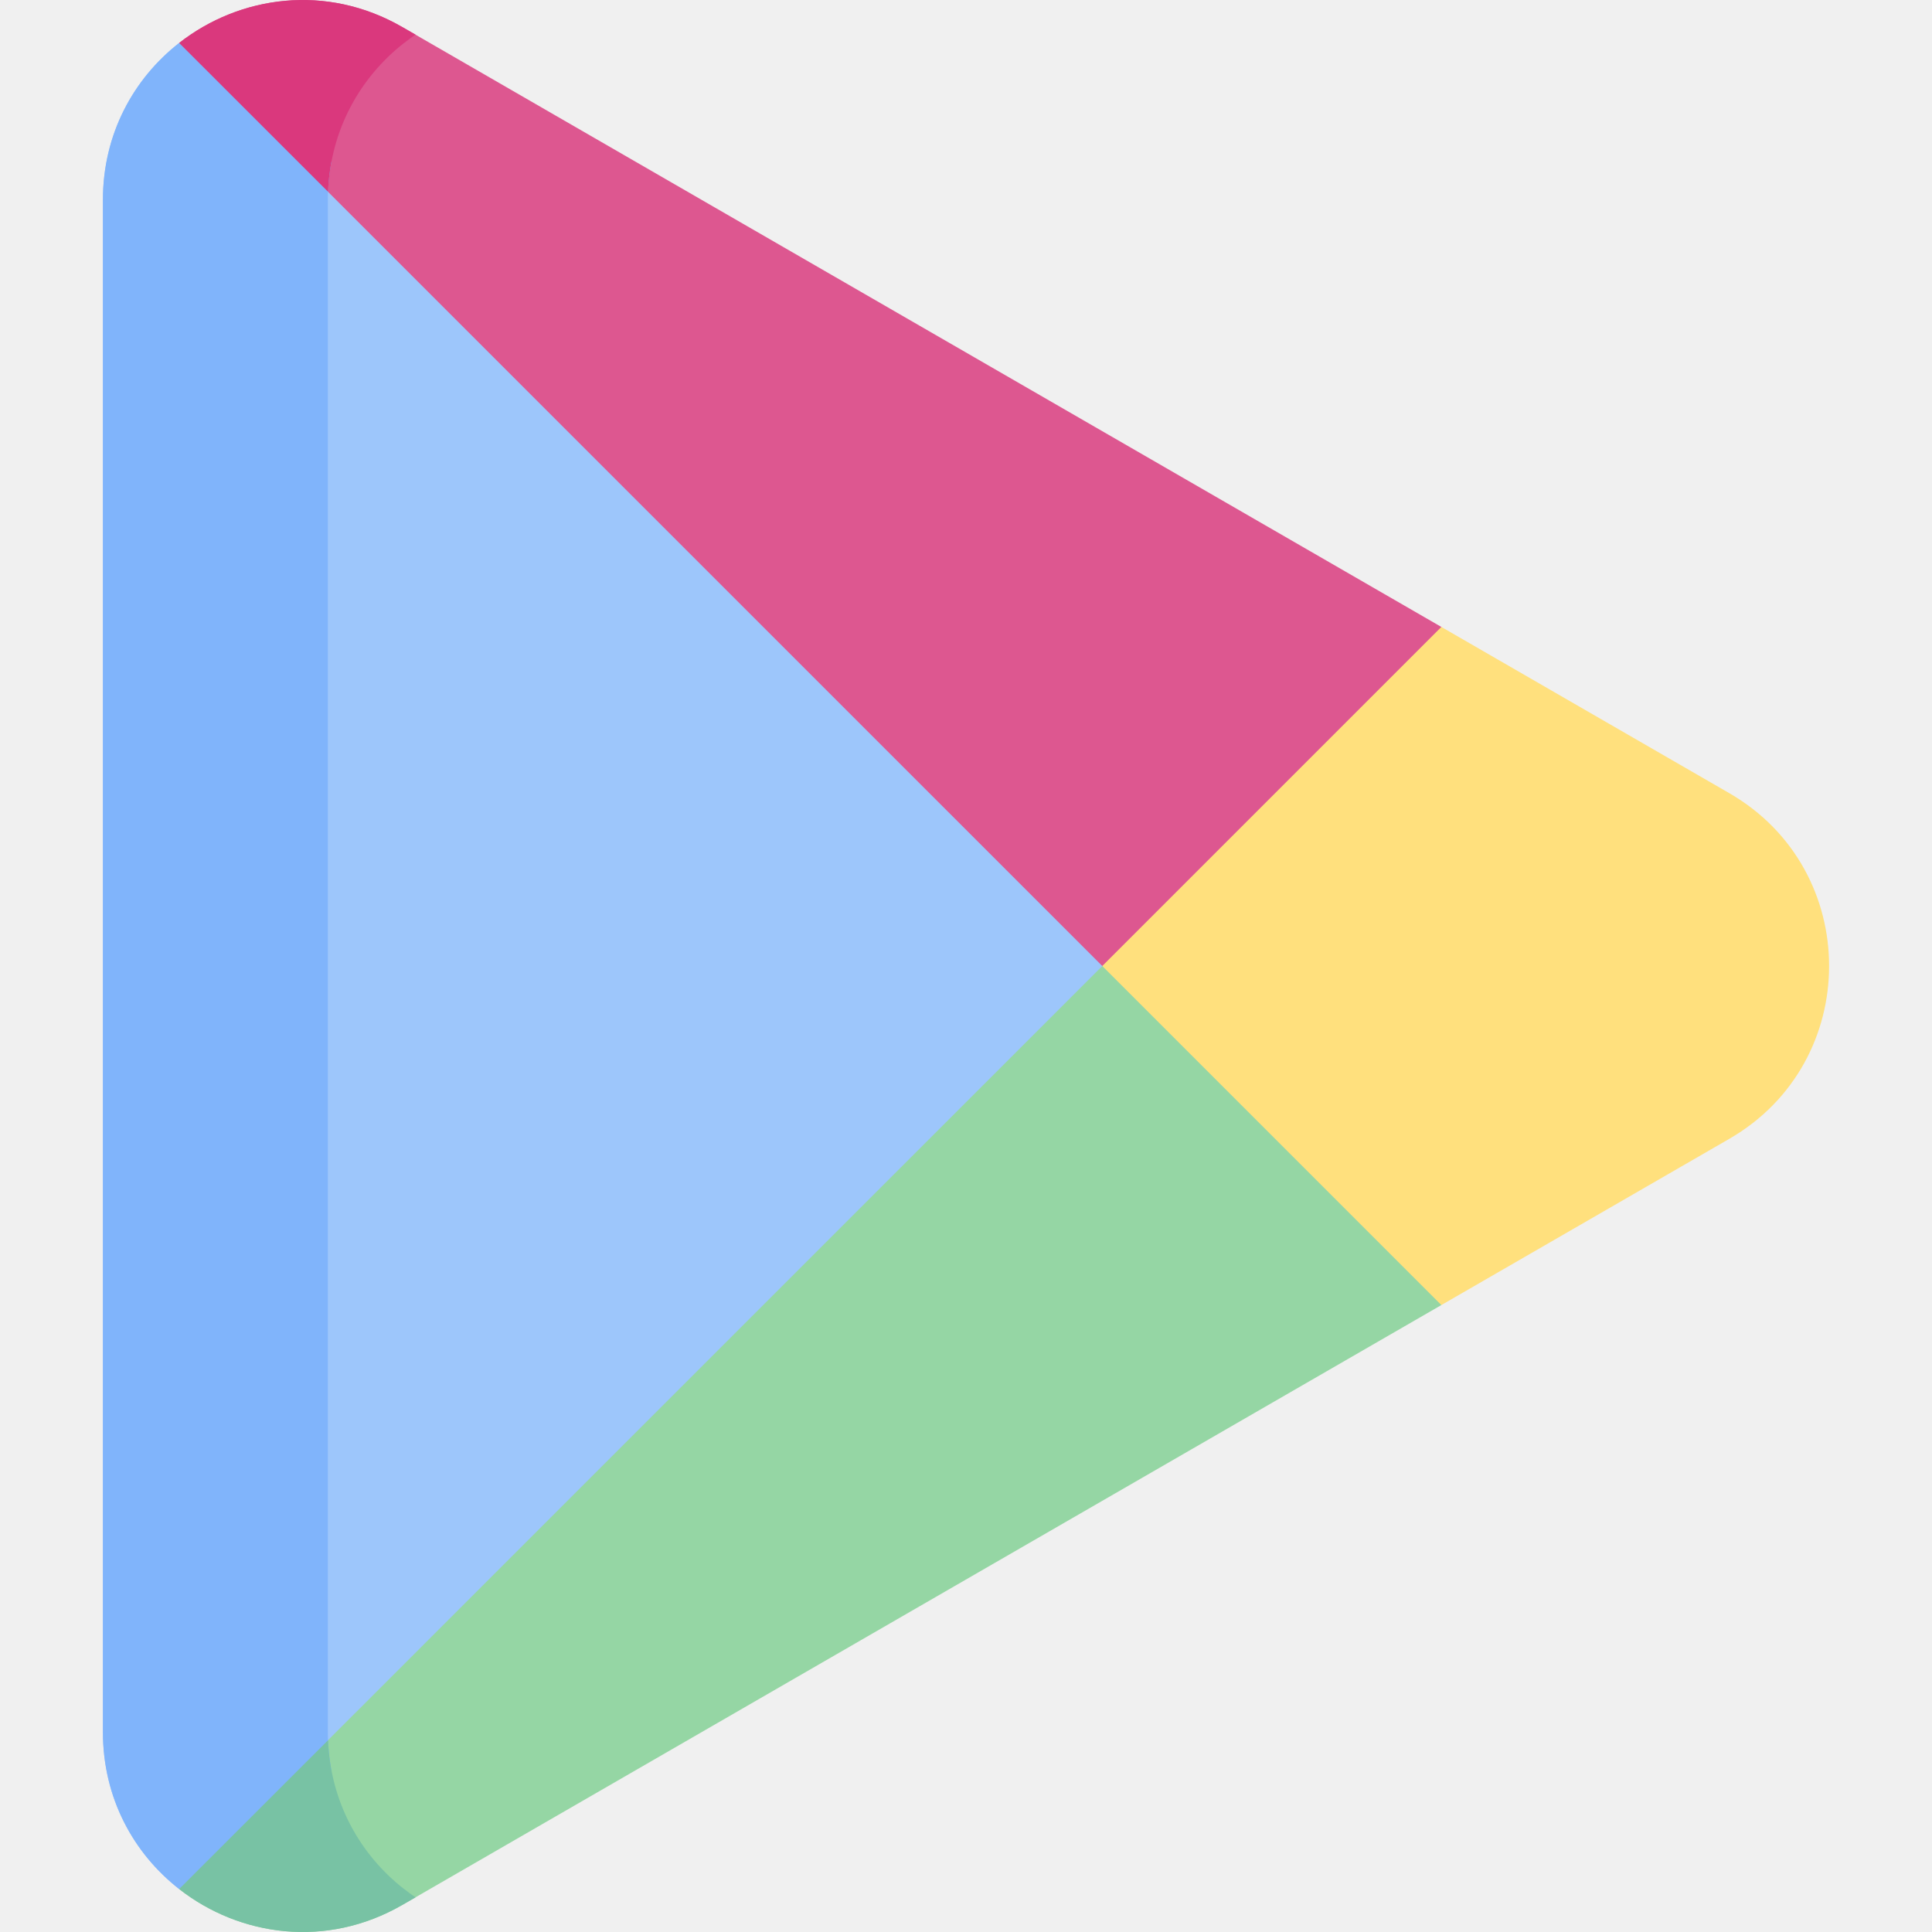
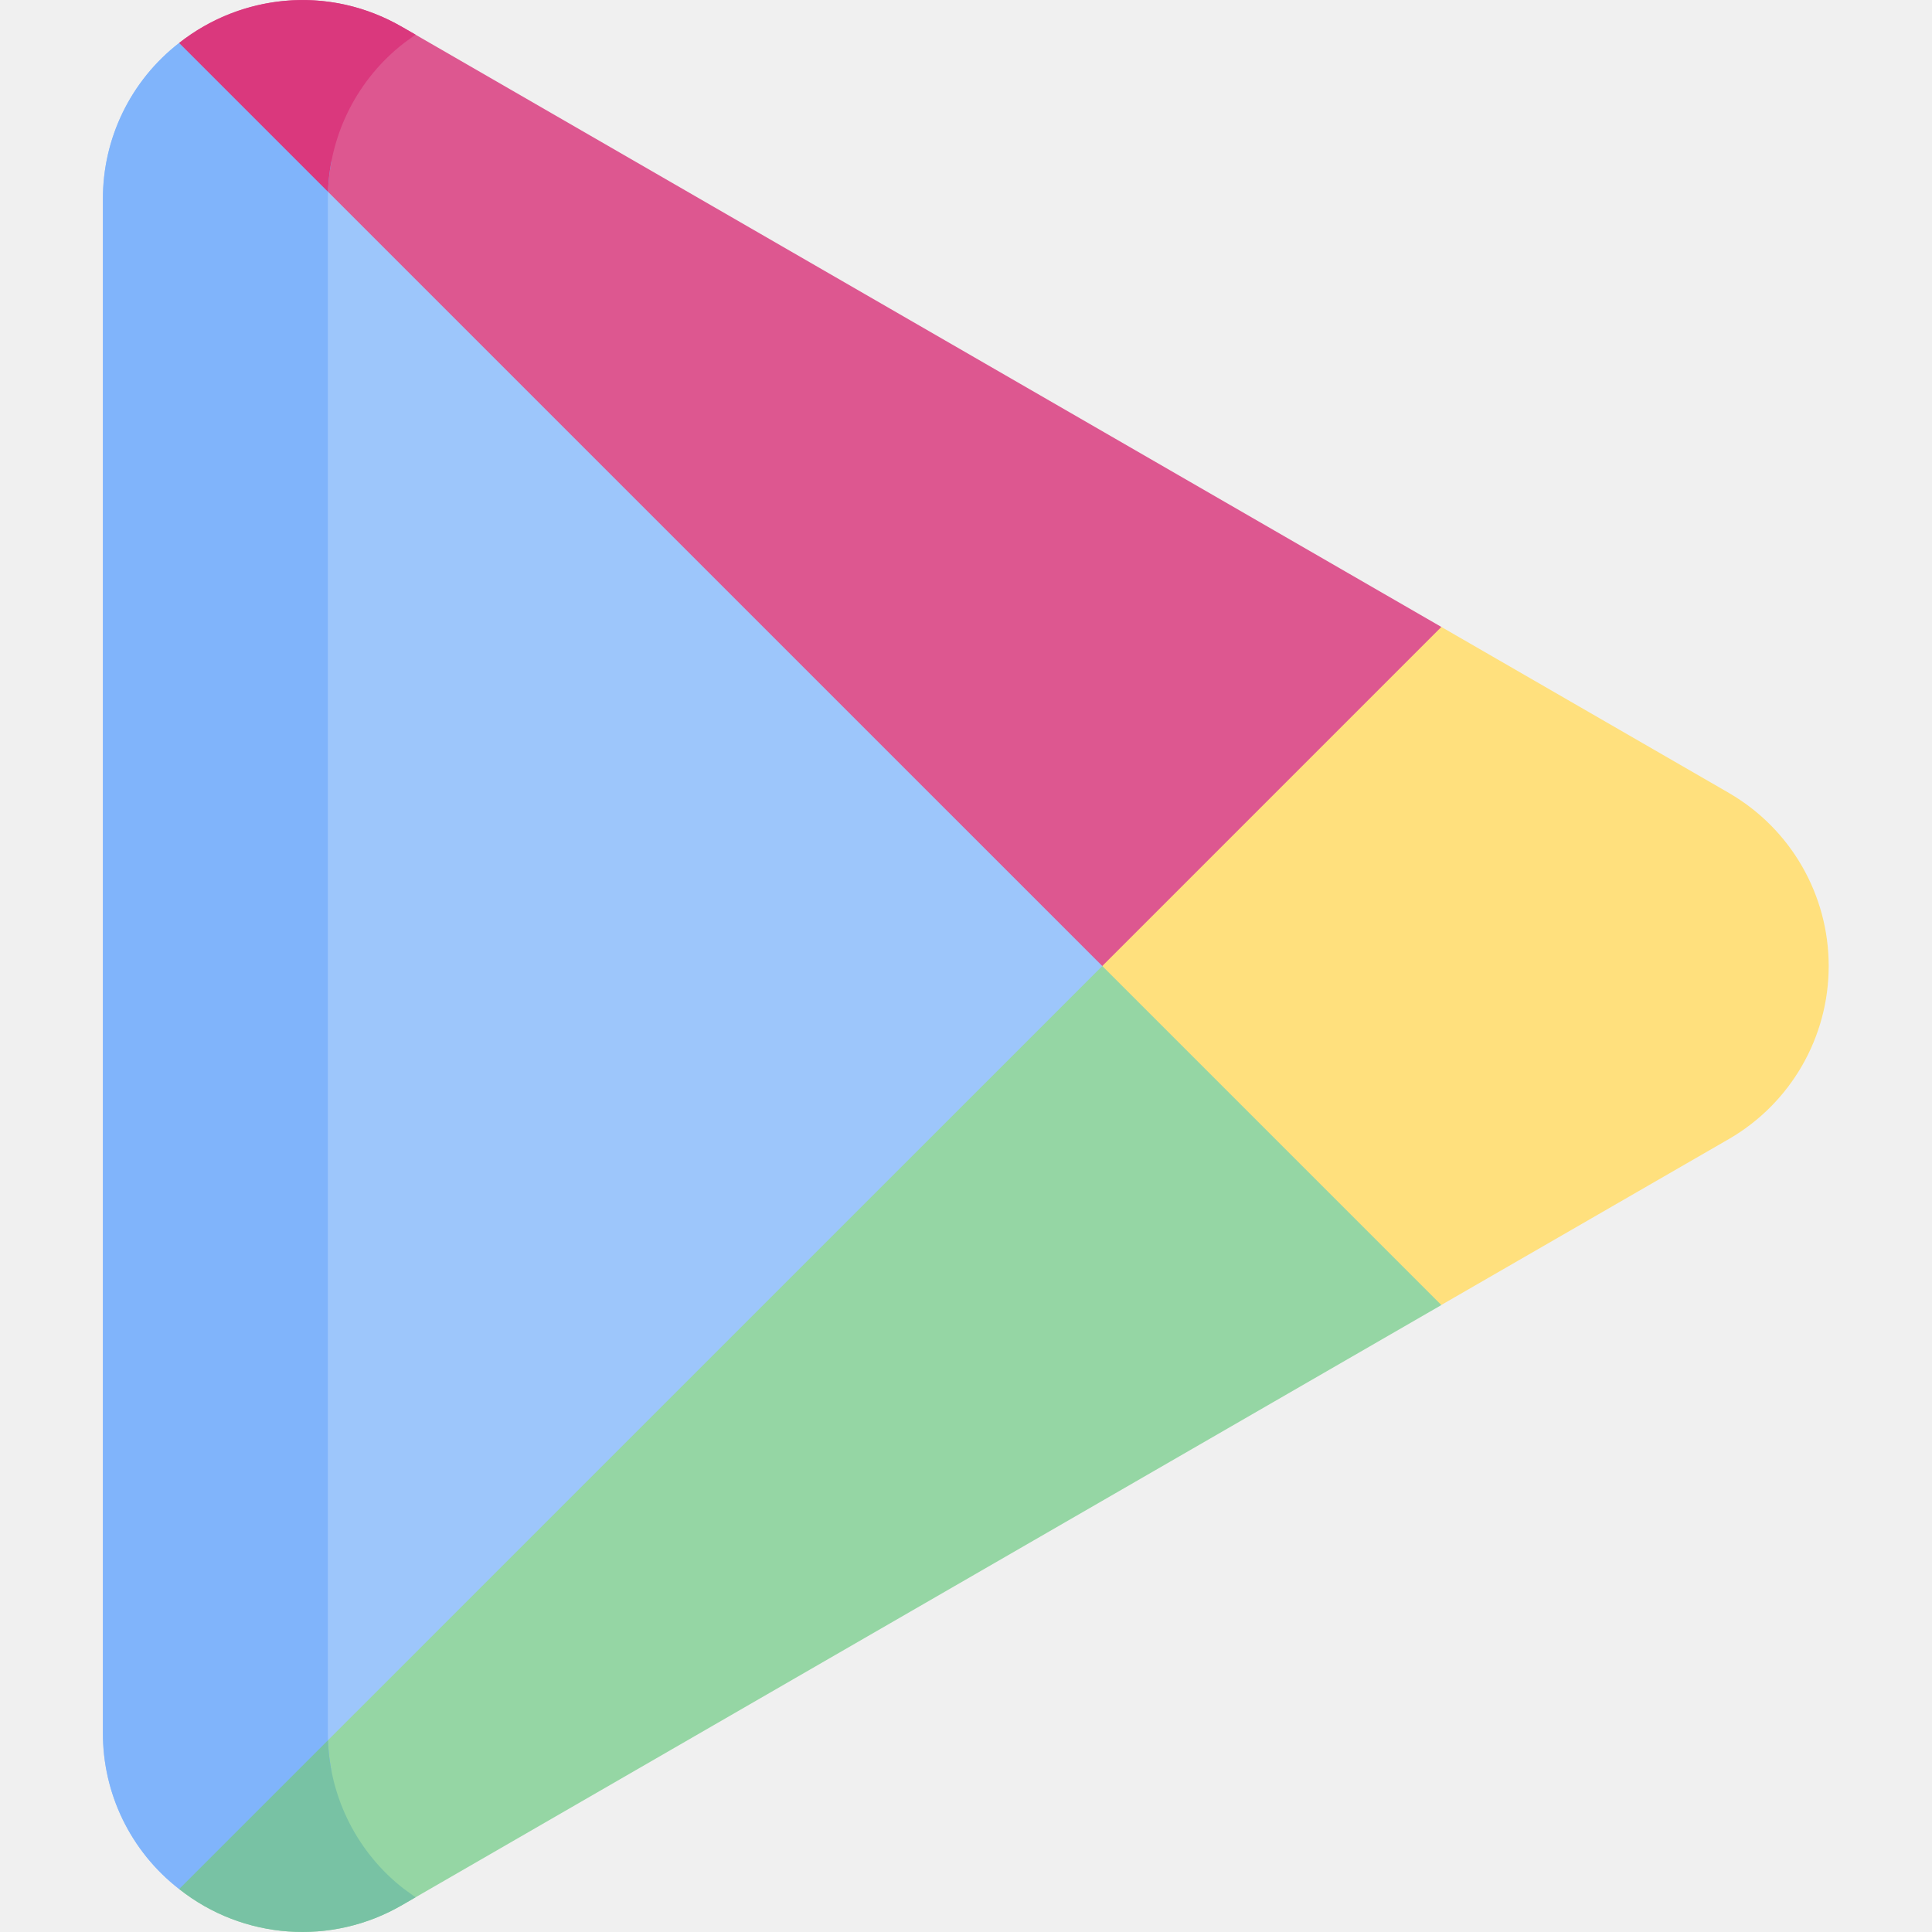
- <svg xmlns="http://www.w3.org/2000/svg" width="26" height="26" viewBox="0 0 26 26" fill="none">
-   <g clip-path="url(#clip0_2_161)">
-     <path d="M18.425 13L2.411 0.578C1.798 1.057 1.385 1.802 1.385 2.69L1.385 23.31C1.385 24.198 1.798 24.943 2.411 25.422L18.425 13Z" fill="#9DC6FB" />
-     <path d="M23.272 10.674L19.397 8.437L16.001 8.861L14.834 13L15.427 16.962L19.397 17.563L23.272 15.326C25.063 14.292 25.063 11.708 23.272 10.674Z" fill="#FFE07D" />
-     <path d="M19.397 8.437L5.414 0.364C4.392 -0.226 3.225 -0.059 2.411 0.578L14.834 13L19.397 8.437Z" fill="#DD5790" />
-     <path d="M19.397 17.563L14.834 13L2.411 25.422C3.225 26.059 4.392 26.226 5.414 25.636L19.397 17.563Z" fill="#95D6A4" />
-     <path d="M4.412 2.69C4.412 2.51 4.429 2.335 4.462 2.168L2.411 0.578C1.798 1.057 1.385 1.802 1.385 2.69L1.385 23.31C1.385 24.198 1.798 24.943 2.411 25.422L4.462 23.832C4.429 23.664 4.412 23.49 4.412 23.31L4.412 2.69Z" fill="#80B4FB" />
-     <path d="M5.592 0.466L5.414 0.364C4.393 -0.225 3.225 -0.059 2.411 0.578L4.415 2.581C4.447 1.741 4.851 1.037 5.438 0.578H5.439C5.489 0.539 5.54 0.501 5.592 0.466Z" fill="#DA387D" />
-     <path d="M5.439 25.422L5.439 25.421L5.438 25.422C4.85 24.963 4.447 24.259 4.415 23.419L2.411 25.422C3.225 26.059 4.393 26.226 5.414 25.636L5.592 25.534C5.54 25.498 5.489 25.461 5.439 25.422Z" fill="#78C2A4" />
+ <svg xmlns="http://www.w3.org/2000/svg" width="26" height="26" fill="none">
+   <g clip-path="url(#A)">
+     <path d="M18.425 13L2.411.578A2.65 2.65 0 0 0 1.385 2.69v20.62a2.65 2.65 0 0 0 1.026 2.112L18.425 13z" fill="#9dc6fb" />
+     <path d="M23.272 10.674l-3.875-2.237-3.396.425L14.834 13l.592 3.962 3.97.6 3.875-2.236a2.69 2.69 0 0 0 0-4.652z" fill="#ffe07d" />
+     <path d="M19.397 8.437L5.414.364a2.67 2.67 0 0 0-3.003.214L14.834 13l4.563-4.563z" fill="#dd5790" />
+     <path d="M19.397 17.563L14.834 13 2.411 25.422a2.67 2.67 0 0 0 3.003.214l13.983-8.073z" fill="#95d6a4" />
+     <path d="M4.412 2.69c0-.18.017-.355.049-.522L2.411.578A2.65 2.65 0 0 0 1.385 2.69v20.62a2.65 2.65 0 0 0 1.026 2.112l2.05-1.59a2.74 2.74 0 0 1-.049-.522V2.69z" fill="#80b4fb" />
+     <path d="M5.592.466L5.414.364C4.393-.225 3.225-.059 2.411.578l2.003 2.003A2.65 2.65 0 0 1 5.438.578h0l.153-.111z" fill="#da387d" />
+     <path d="M5.439 25.422v-.001l-.001.001a2.65 2.65 0 0 1-1.024-2.003l-2.003 2.003a2.67 2.67 0 0 0 3.003.214l.178-.103-.153-.111z" fill="#78c2a4" />
  </g>
  <defs>
-     <clipPath id="clip0_2_161">
-       <rect width="26" height="26" fill="white" transform="matrix(1 0 0 -1 0 26)" />
+     <clipPath id="A">
+       <path fill="#fff" transform="matrix(1 0 0 -1 0 26)" d="M0 0h26v26H0z" />
    </clipPath>
  </defs>
</svg>
